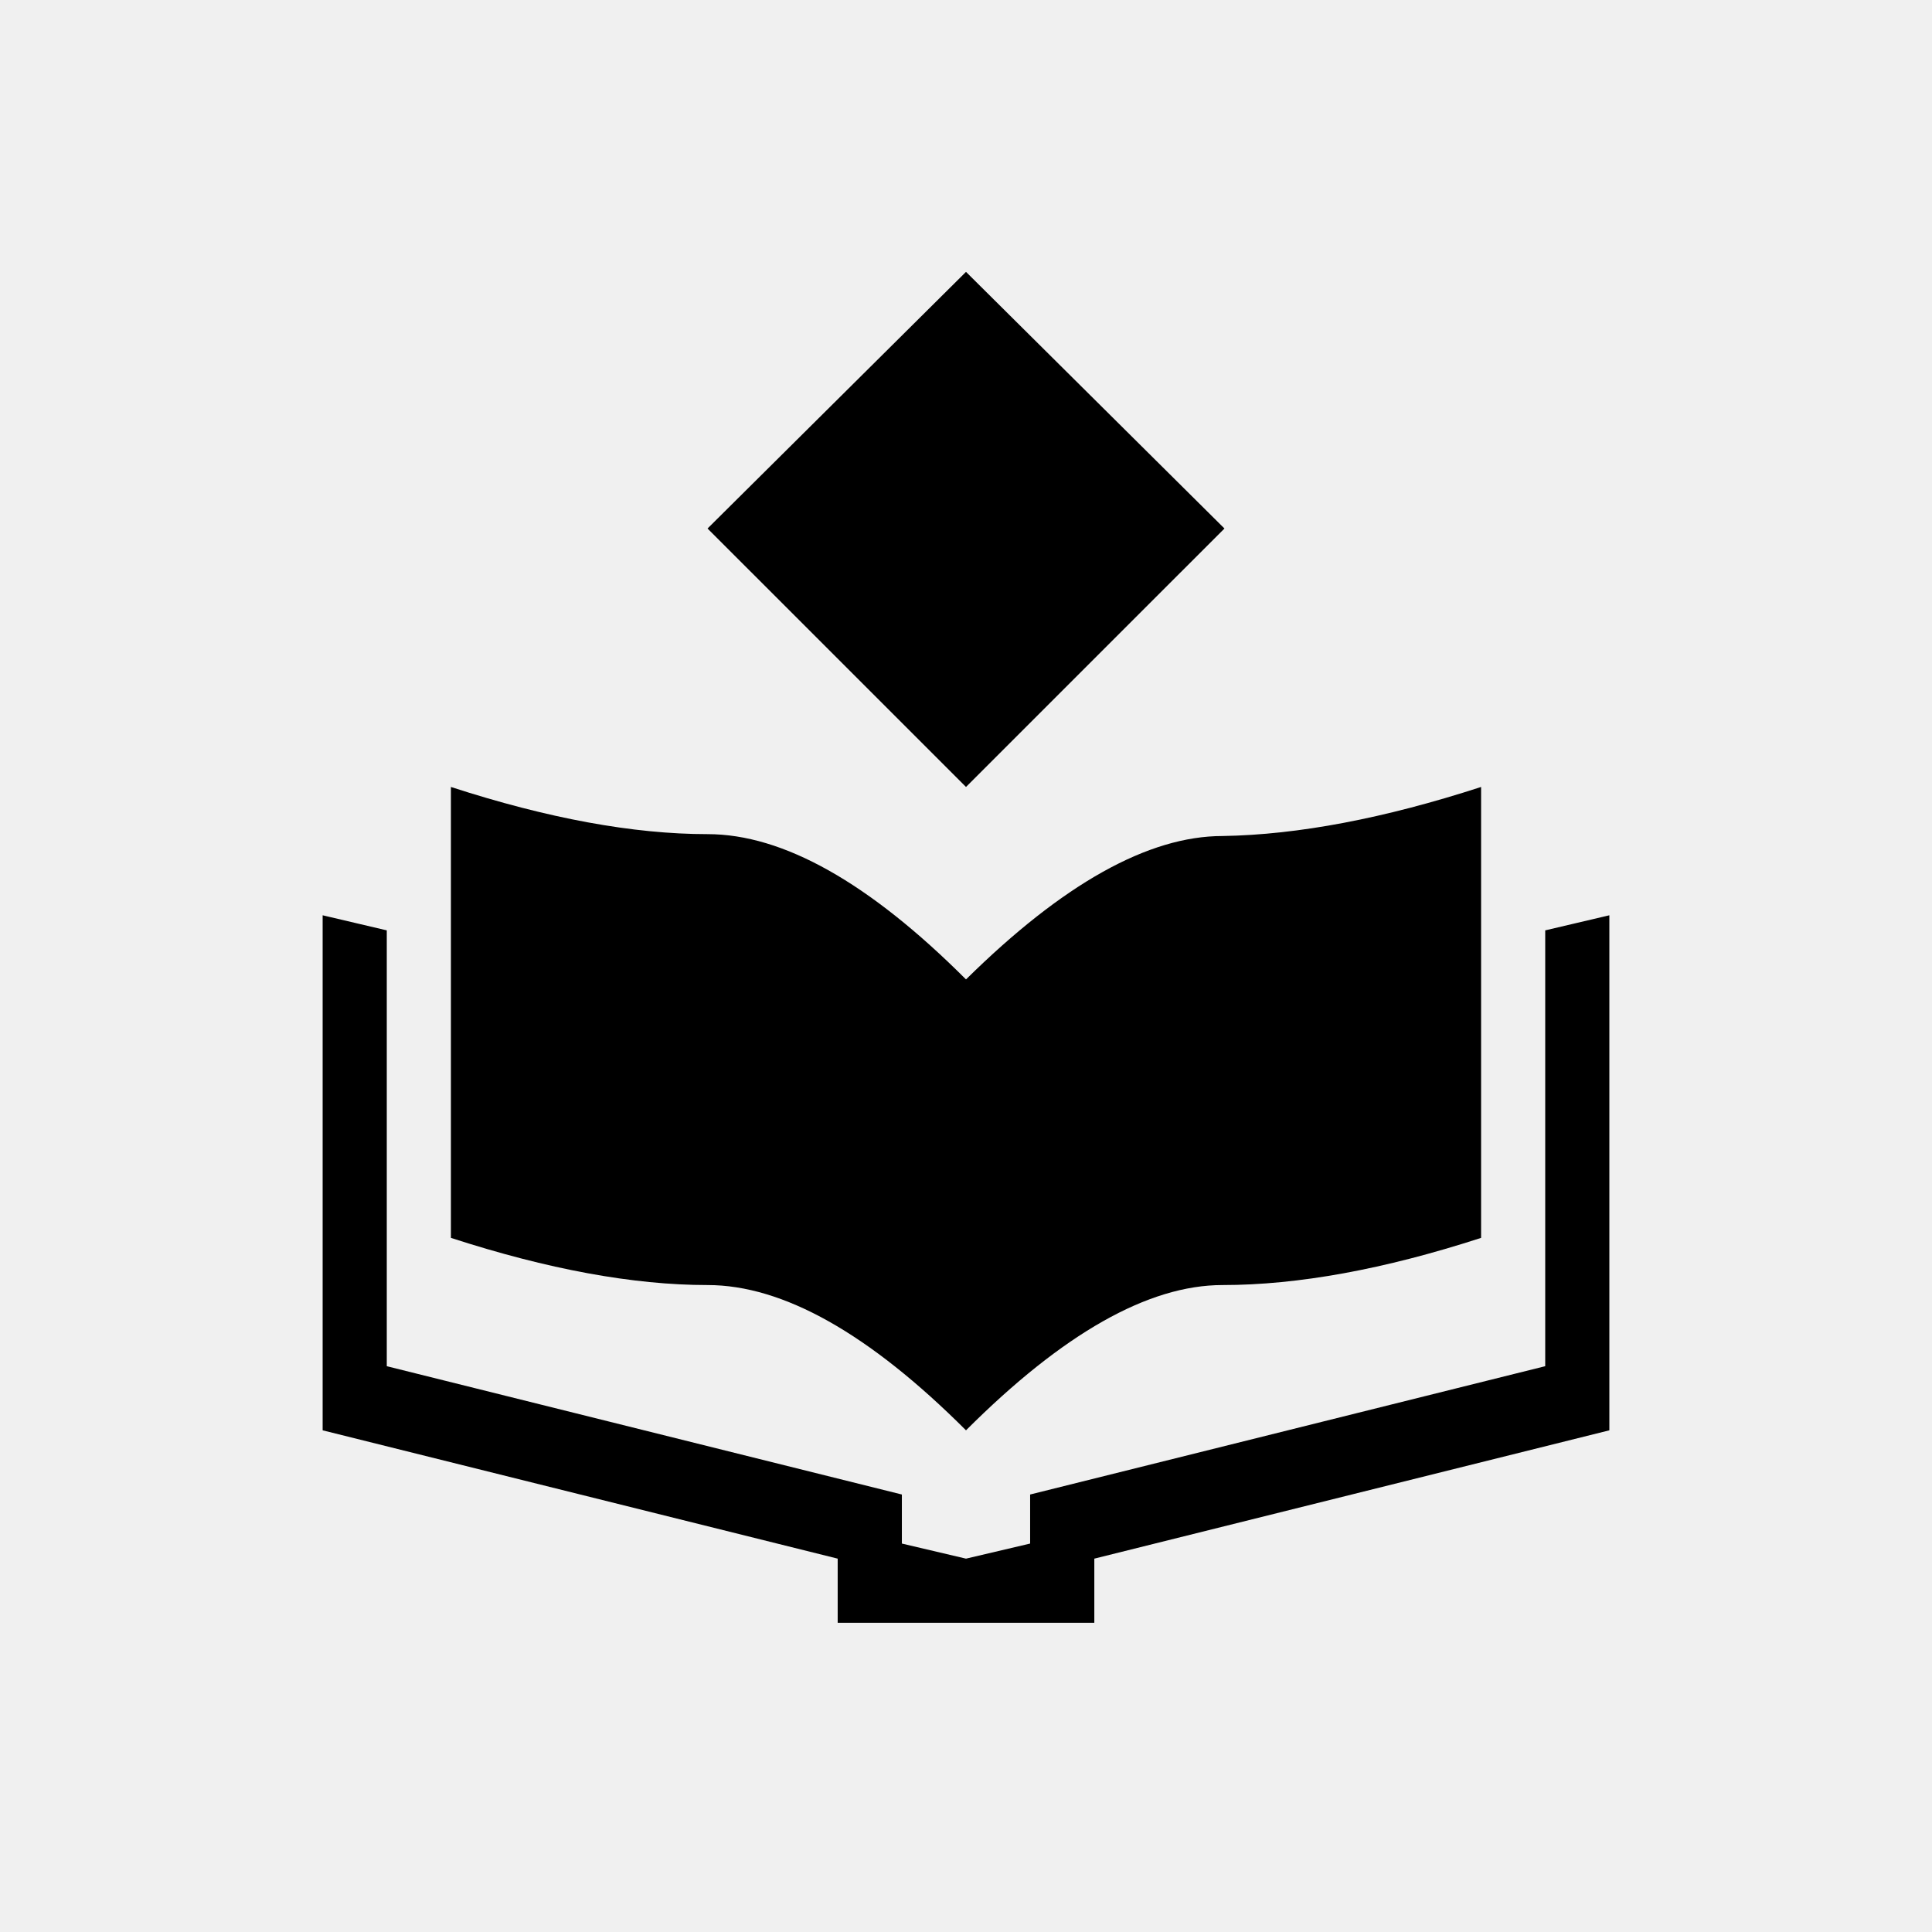
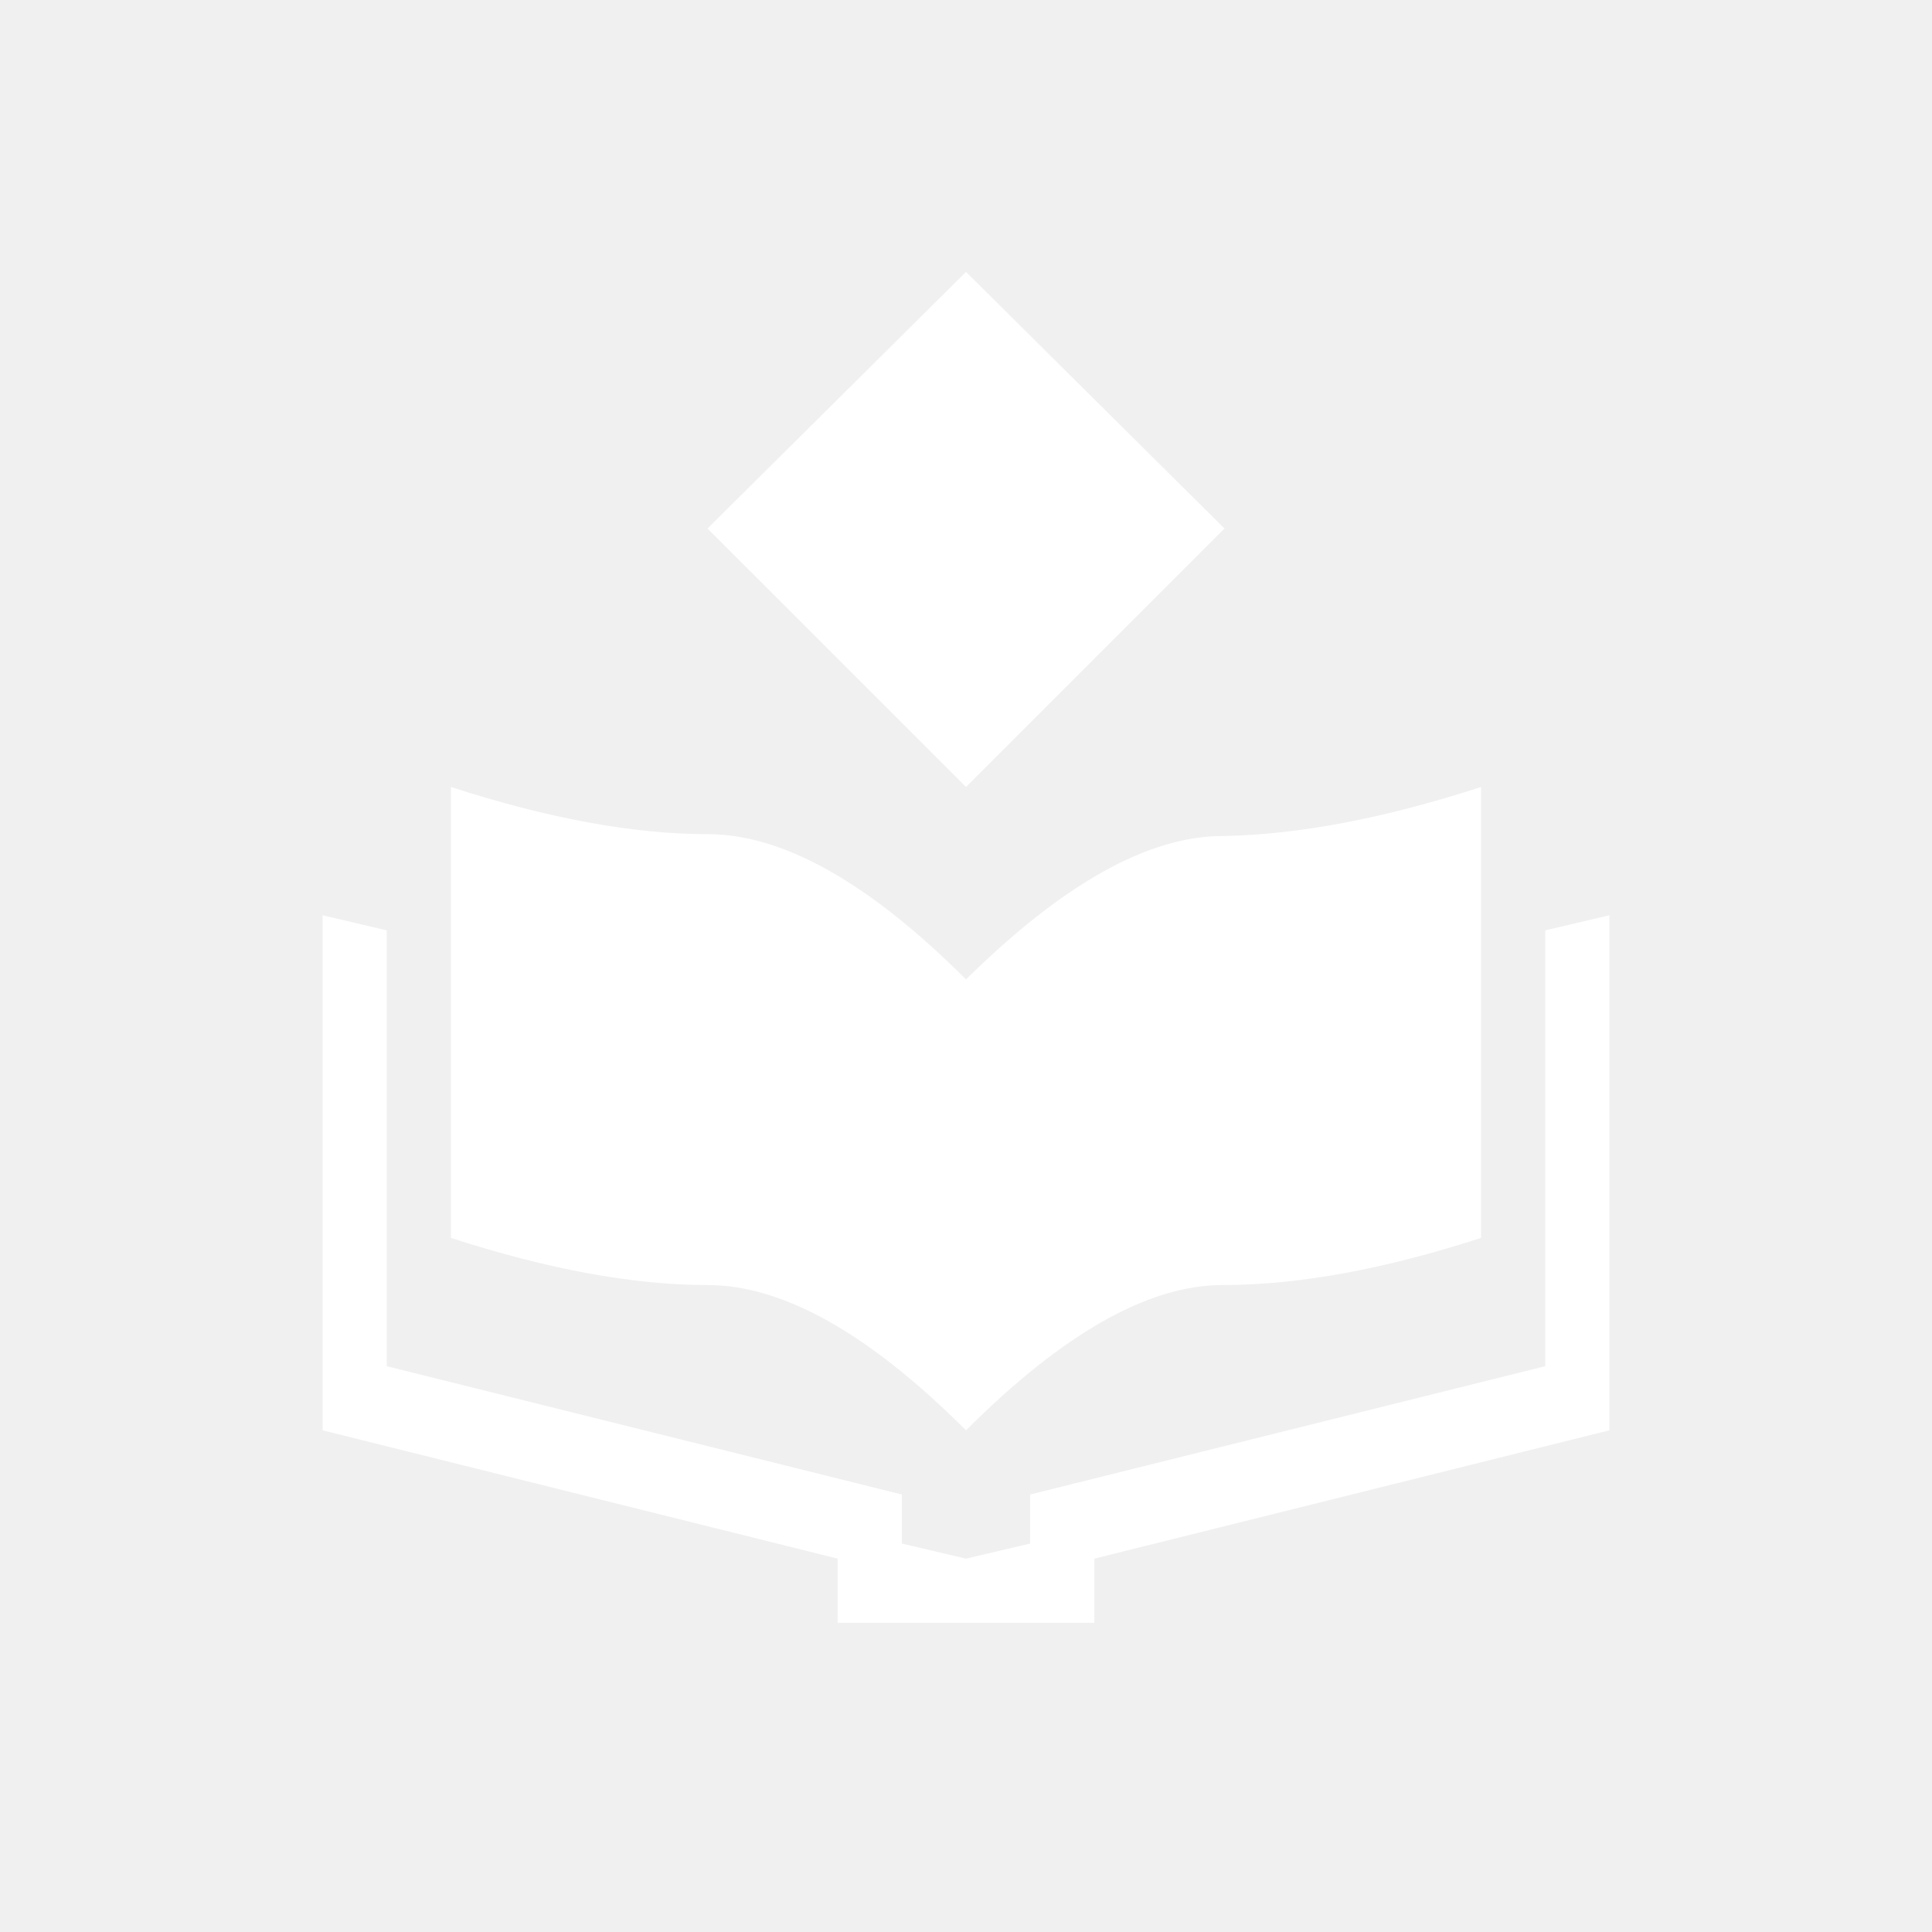
<svg xmlns="http://www.w3.org/2000/svg" width="36" height="36" viewBox="0 0 36 36" fill="none">
-   <path d="M18 5.066L13.184 9.848L18 14.664L22.816 9.848L18 5.066ZM8.402 14.664V23.066C10.207 23.652 11.801 23.945 13.184 23.945C14.59 23.945 16.195 24.848 18 26.652C19.805 24.848 21.398 23.945 22.781 23.945C24.188 23.945 25.793 23.652 27.598 23.066V14.664C25.793 15.25 24.188 15.555 22.781 15.578C21.398 15.578 19.805 16.469 18 18.25C16.195 16.445 14.59 15.543 13.184 15.543C11.801 15.543 10.207 15.25 8.402 14.664ZM6.012 17.055V26.652L15.609 29.043V30.238H20.391V29.043L29.988 26.652V17.055L28.793 17.336V25.457L19.195 27.848V28.762L18 29.043L16.805 28.762V27.848L7.207 25.457V17.336L6.012 17.055Z" fill="currentColor" />
+   <path d="M18 5.066L13.184 9.848L18 14.664L22.816 9.848L18 5.066ZM8.402 14.664V23.066C10.207 23.652 11.801 23.945 13.184 23.945C14.59 23.945 16.195 24.848 18 26.652C19.805 24.848 21.398 23.945 22.781 23.945C24.188 23.945 25.793 23.652 27.598 23.066V14.664C25.793 15.25 24.188 15.555 22.781 15.578C21.398 15.578 19.805 16.469 18 18.25C16.195 16.445 14.59 15.543 13.184 15.543C11.801 15.543 10.207 15.25 8.402 14.664ZM6.012 17.055V26.652L15.609 29.043V30.238H20.391V29.043L29.988 26.652V17.055L28.793 17.336V25.457L19.195 27.848V28.762L18 29.043L16.805 28.762V27.848L7.207 25.457V17.336L6.012 17.055Z" fill="#ffffff" />
</svg>
